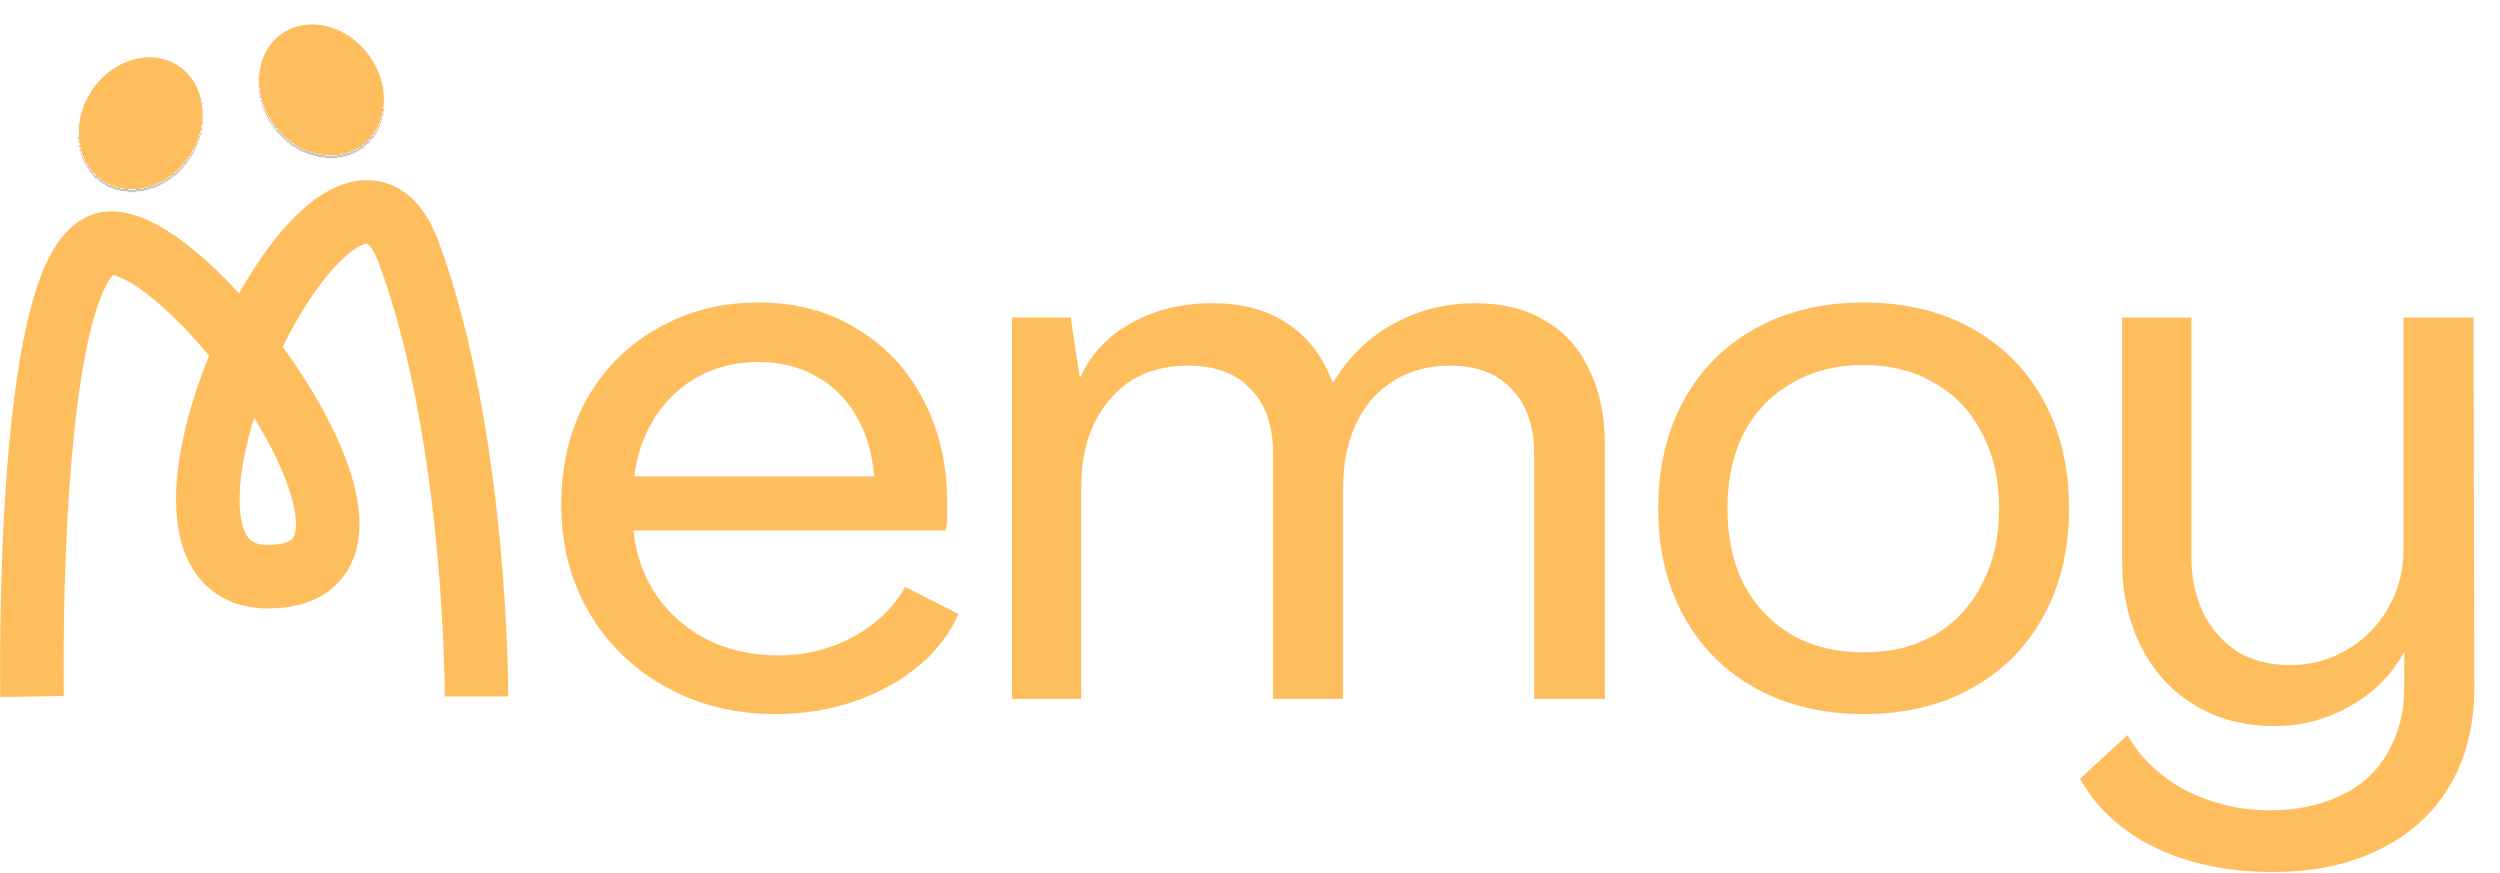
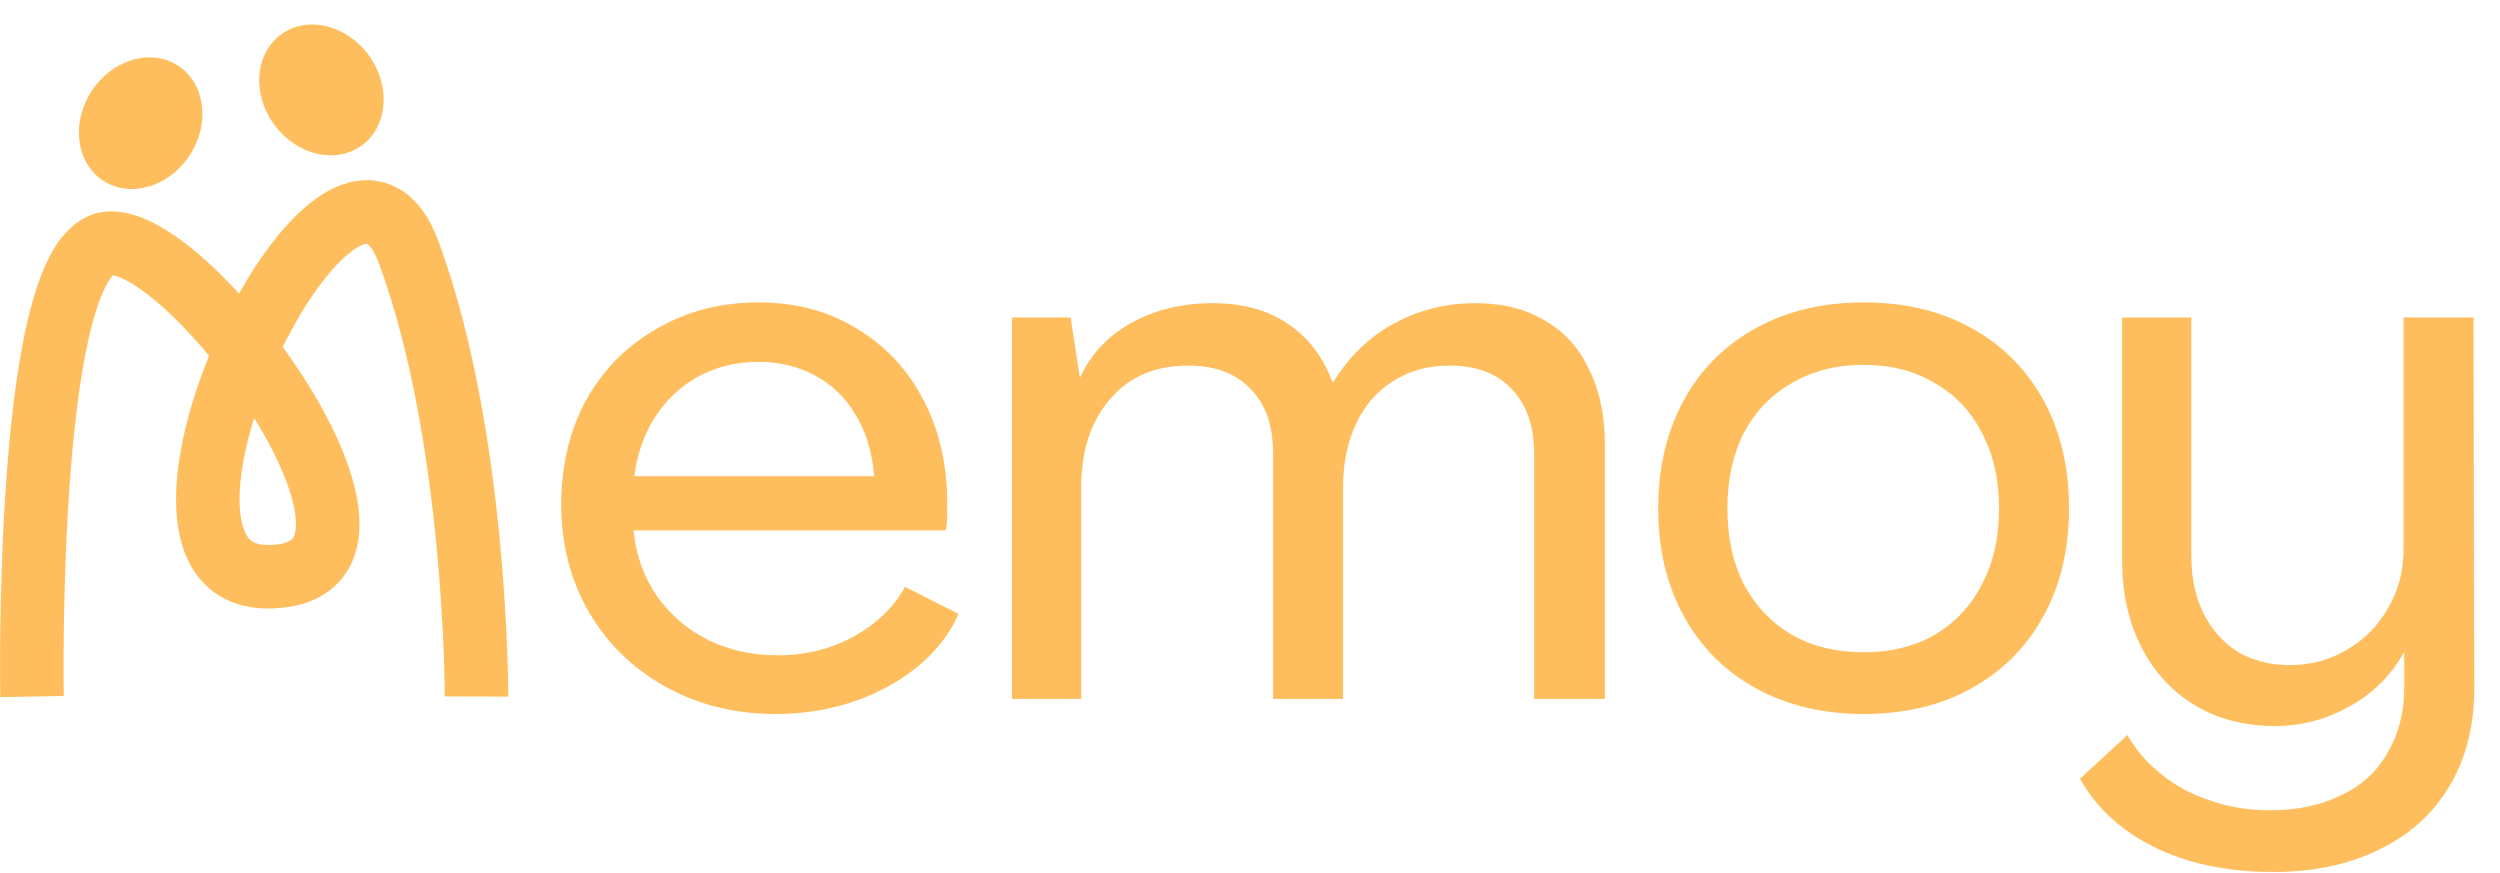
<svg xmlns="http://www.w3.org/2000/svg" width="86" height="30" viewBox="0 0 86 30" fill="none">
-   <path d="M78.178 29.997C77.143 29.997 76.185 29.868 75.305 29.609C74.442 29.35 73.692 28.979 73.053 28.496C72.415 28.013 71.914 27.444 71.552 26.788L73.183 25.287C73.476 25.805 73.864 26.253 74.347 26.633C74.831 27.03 75.391 27.331 76.03 27.539C76.668 27.763 77.35 27.875 78.075 27.875C79.023 27.875 79.843 27.703 80.533 27.357C81.241 27.03 81.776 26.538 82.138 25.882C82.518 25.244 82.707 24.493 82.707 23.63V22.466H82.682C82.25 23.242 81.629 23.855 80.818 24.303C80.024 24.752 79.17 24.976 78.256 24.976C77.203 24.976 76.28 24.735 75.486 24.252C74.692 23.768 74.08 23.095 73.648 22.233C73.217 21.37 73.001 20.395 73.001 19.308V10.922H75.383V19.153C75.383 19.877 75.521 20.524 75.797 21.094C76.073 21.646 76.461 22.086 76.962 22.414C77.479 22.724 78.083 22.88 78.773 22.88C79.481 22.88 80.128 22.707 80.715 22.362C81.318 22.017 81.793 21.542 82.138 20.939C82.5 20.335 82.682 19.653 82.682 18.894V10.922H85.089L85.115 23.656C85.115 24.968 84.83 26.098 84.26 27.047C83.691 27.996 82.889 28.721 81.853 29.221C80.818 29.739 79.593 29.997 78.178 29.997Z" fill="#FFBE5D" />
-   <path d="M64.109 24.564C62.711 24.564 61.477 24.271 60.408 23.684C59.338 23.097 58.51 22.269 57.923 21.199C57.336 20.13 57.043 18.896 57.043 17.498C57.043 16.083 57.336 14.841 57.923 13.771C58.51 12.701 59.338 11.873 60.408 11.286C61.477 10.7 62.711 10.406 64.109 10.406C65.524 10.406 66.758 10.7 67.81 11.286C68.88 11.873 69.708 12.701 70.295 13.771C70.882 14.841 71.175 16.083 71.175 17.498C71.175 18.896 70.882 20.13 70.295 21.199C69.708 22.269 68.88 23.097 67.81 23.684C66.758 24.271 65.524 24.564 64.109 24.564ZM64.109 22.442C65.041 22.442 65.852 22.243 66.542 21.846C67.249 21.432 67.793 20.854 68.172 20.112C68.569 19.37 68.768 18.499 68.768 17.498C68.768 16.497 68.569 15.626 68.172 14.884C67.793 14.142 67.249 13.573 66.542 13.176C65.852 12.762 65.041 12.555 64.109 12.555C63.177 12.555 62.358 12.762 61.65 13.176C60.943 13.573 60.391 14.142 59.994 14.884C59.614 15.626 59.424 16.497 59.424 17.498C59.424 18.499 59.614 19.37 59.994 20.112C60.391 20.854 60.943 21.432 61.65 21.846C62.358 22.243 63.177 22.442 64.109 22.442Z" fill="#FFBE5D" />
-   <path d="M34.812 24.044V10.921H36.831L37.142 12.966H37.168C37.53 12.172 38.117 11.551 38.928 11.103C39.739 10.654 40.67 10.43 41.723 10.43C42.741 10.43 43.595 10.663 44.285 11.129C44.993 11.594 45.511 12.267 45.838 13.147H45.864C46.416 12.25 47.115 11.577 47.961 11.129C48.806 10.663 49.738 10.43 50.756 10.43C51.688 10.43 52.481 10.628 53.137 11.025C53.81 11.405 54.319 11.965 54.664 12.707C55.027 13.432 55.208 14.295 55.208 15.296V24.044H52.775V15.606C52.775 14.657 52.516 13.915 51.998 13.38C51.498 12.845 50.791 12.578 49.876 12.578C49.117 12.578 48.461 12.759 47.909 13.121C47.357 13.467 46.934 13.958 46.641 14.597C46.347 15.235 46.201 15.96 46.201 16.771V24.044H43.794V15.606C43.794 14.64 43.535 13.898 43.017 13.38C42.517 12.845 41.801 12.578 40.869 12.578C39.73 12.578 38.833 12.966 38.177 13.743C37.521 14.502 37.194 15.511 37.194 16.771V24.044H34.812Z" fill="#FFBE5D" />
-   <path d="M26.683 24.564C25.285 24.564 24.025 24.253 22.904 23.632C21.782 23.011 20.902 22.157 20.264 21.07C19.625 19.966 19.306 18.732 19.306 17.369C19.306 16.023 19.591 14.824 20.16 13.771C20.747 12.718 21.558 11.899 22.593 11.312C23.628 10.708 24.793 10.406 26.087 10.406C27.381 10.406 28.512 10.708 29.478 11.312C30.461 11.899 31.221 12.71 31.756 13.745C32.308 14.78 32.584 15.971 32.584 17.317C32.584 17.455 32.584 17.61 32.584 17.783C32.584 17.938 32.566 18.093 32.532 18.249H21.791C21.877 19.094 22.144 19.845 22.593 20.5C23.042 21.139 23.62 21.639 24.327 22.002C25.052 22.364 25.863 22.545 26.76 22.545C27.709 22.545 28.581 22.33 29.374 21.898C30.168 21.45 30.755 20.88 31.134 20.19L32.972 21.122C32.679 21.795 32.221 22.39 31.6 22.908C30.979 23.425 30.246 23.831 29.4 24.124C28.555 24.417 27.649 24.564 26.683 24.564ZM30.073 16.385C30.004 15.557 29.788 14.85 29.426 14.263C29.081 13.676 28.615 13.227 28.028 12.917C27.459 12.606 26.812 12.451 26.087 12.451C25.345 12.451 24.664 12.615 24.043 12.943C23.439 13.271 22.938 13.736 22.541 14.34C22.162 14.927 21.92 15.609 21.817 16.385H30.073Z" fill="#FFBE5D" />
-   <g filter="url(#filter0_d_397_3076)">
-     <ellipse cx="11.058" cy="3.095" rx="2.017" ry="2.361" transform="rotate(-35.7935 11.0576 3.09455)" fill="#FFBE5D" />
-     <path d="M9.934 1.537C10.59 1.064 11.676 1.257 12.336 2.172C12.996 3.087 12.836 4.18 12.181 4.653C11.525 5.125 10.438 4.931 9.778 4.016C9.119 3.102 9.279 2.01 9.934 1.537Z" stroke="#FFBE5D" stroke-width="0.881" />
-   </g>
-   <g filter="url(#filter1_d_397_3076)">
-     <ellipse cx="4.838" cy="4.242" rx="2.017" ry="2.361" transform="rotate(32.9329 4.83843 4.24201)" fill="#FFBE5D" />
-     <path d="M5.882 2.63C6.56 3.069 6.775 4.152 6.162 5.099C5.549 6.046 4.472 6.293 3.794 5.854C3.116 5.414 2.902 4.331 3.515 3.385C4.129 2.438 5.204 2.191 5.882 2.63Z" stroke="#FFBE5D" stroke-width="0.881" />
-   </g>
-   <path d="M1.102 23.961C1.102 23.961 0.823 8.362 3.826 8.362C6.829 8.362 15.098 19.838 9.206 19.838C3.315 19.838 11.71 2.313 14.061 8.685C16.413 15.057 16.391 23.959 16.391 23.959" stroke="#FFBE5D" stroke-width="2.185" />
-   <defs>
-     <filter id="filter0_d_397_3076" x="8.844" y="0.844" width="4.426" height="4.645" filterUnits="userSpaceOnUse" color-interpolation-filters="sRGB">
-       <feFlood flood-opacity="0" result="BackgroundImageFix" />
-       <feColorMatrix in="SourceAlpha" type="matrix" values="0 0 0 0 0 0 0 0 0 0 0 0 0 0 0 0 0 0 127 0" result="hardAlpha" />
-       <feOffset dy="0.072" />
-       <feGaussianBlur stdDeviation="0.036" />
-       <feComposite in2="hardAlpha" operator="out" />
-       <feColorMatrix type="matrix" values="0 0 0 0 0 0 0 0 0 0 0 0 0 0 0 0 0 0 0.25 0" />
-       <feBlend mode="normal" in2="BackgroundImageFix" result="effect1_dropShadow_397_3076" />
-       <feBlend mode="normal" in="SourceGraphic" in2="effect1_dropShadow_397_3076" result="shape" />
-     </filter>
-     <filter id="filter1_d_397_3076" x="2.642" y="1.977" width="4.394" height="4.676" filterUnits="userSpaceOnUse" color-interpolation-filters="sRGB">
-       <feFlood flood-opacity="0" result="BackgroundImageFix" />
-       <feColorMatrix in="SourceAlpha" type="matrix" values="0 0 0 0 0 0 0 0 0 0 0 0 0 0 0 0 0 0 127 0" result="hardAlpha" />
-       <feOffset dy="0.072" />
-       <feGaussianBlur stdDeviation="0.036" />
-       <feComposite in2="hardAlpha" operator="out" />
-       <feColorMatrix type="matrix" values="0 0 0 0 0 0 0 0 0 0 0 0 0 0 0 0 0 0 0.25 0" />
-       <feBlend mode="normal" in2="BackgroundImageFix" result="effect1_dropShadow_397_3076" />
-       <feBlend mode="normal" in="SourceGraphic" in2="effect1_dropShadow_397_3076" result="shape" />
-     </filter>
-   </defs>
+   <path d="M78.178 29.996C77.143 29.996 76.185 29.867 75.305 29.608C74.442 29.349 73.692 28.978 73.053 28.495C72.415 28.012 71.914 27.442 71.552 26.787L73.183 25.286C73.476 25.803 73.864 26.252 74.347 26.631C74.831 27.028 75.391 27.33 76.03 27.537C76.668 27.762 77.35 27.874 78.074 27.874C79.023 27.874 79.843 27.701 80.533 27.356C81.241 27.028 81.776 26.537 82.138 25.881C82.518 25.242 82.707 24.492 82.707 23.629V22.464H82.682C82.25 23.241 81.629 23.853 80.818 24.302C80.024 24.751 79.17 24.975 78.256 24.975C77.203 24.975 76.28 24.733 75.486 24.25C74.692 23.767 74.08 23.094 73.648 22.231C73.217 21.369 73.001 20.394 73.001 19.307V10.921H75.383V19.151C75.383 19.876 75.521 20.523 75.797 21.093C76.073 21.645 76.461 22.085 76.962 22.413C77.479 22.723 78.083 22.878 78.773 22.878C79.481 22.878 80.128 22.706 80.715 22.361C81.318 22.016 81.793 21.541 82.138 20.937C82.5 20.333 82.682 19.652 82.682 18.892V10.921H85.089L85.115 23.655C85.115 24.966 84.83 26.096 84.26 27.046C83.691 27.995 82.889 28.719 81.853 29.22C80.818 29.737 79.593 29.996 78.178 29.996Z" fill="#FFBE5D" />
+   <path d="M64.109 24.561C62.711 24.561 61.478 24.267 60.408 23.681C59.338 23.094 58.51 22.266 57.923 21.196C57.336 20.126 57.043 18.892 57.043 17.495C57.043 16.08 57.336 14.838 57.923 13.768C58.51 12.698 59.338 11.87 60.408 11.283C61.478 10.696 62.711 10.403 64.109 10.403C65.524 10.403 66.758 10.696 67.81 11.283C68.88 11.87 69.708 12.698 70.295 13.768C70.882 14.838 71.175 16.08 71.175 17.495C71.175 18.892 70.882 20.126 70.295 21.196C69.708 22.266 68.88 23.094 67.81 23.681C66.758 24.267 65.524 24.561 64.109 24.561ZM64.109 22.438C65.041 22.438 65.852 22.24 66.542 21.843C67.249 21.429 67.793 20.851 68.173 20.109C68.57 19.367 68.768 18.496 68.768 17.495C68.768 16.494 68.57 15.623 68.173 14.881C67.793 14.139 67.249 13.569 66.542 13.172C65.852 12.758 65.041 12.551 64.109 12.551C63.177 12.551 62.358 12.758 61.65 13.172C60.943 13.569 60.391 14.139 59.994 14.881C59.614 15.623 59.424 16.494 59.424 17.495C59.424 18.496 59.614 19.367 59.994 20.109C60.391 20.851 60.943 21.429 61.65 21.843C62.358 22.24 63.177 22.438 64.109 22.438Z" fill="#FFBE5D" />
+   <path d="M34.812 24.043V10.921H36.831L37.142 12.965H37.168C37.53 12.172 38.117 11.55 38.928 11.102C39.739 10.653 40.67 10.429 41.723 10.429C42.741 10.429 43.595 10.662 44.285 11.128C44.993 11.594 45.511 12.267 45.838 13.147H45.864C46.416 12.249 47.115 11.576 47.961 11.128C48.806 10.662 49.738 10.429 50.756 10.429C51.688 10.429 52.481 10.627 53.137 11.024C53.81 11.404 54.319 11.965 54.664 12.707C55.027 13.431 55.208 14.294 55.208 15.295V24.043H52.775V15.605C52.775 14.656 52.516 13.914 51.998 13.38C51.498 12.845 50.791 12.577 49.876 12.577C49.117 12.577 48.461 12.758 47.909 13.121C47.357 13.466 46.934 13.957 46.641 14.596C46.347 15.234 46.201 15.959 46.201 16.77V24.043H43.794V15.605C43.794 14.639 43.535 13.897 43.017 13.38C42.517 12.845 41.801 12.577 40.869 12.577C39.73 12.577 38.833 12.965 38.177 13.742C37.521 14.501 37.194 15.511 37.194 16.77V24.043H34.812Z" fill="#FFBE5D" />
+   <path d="M26.682 24.561C25.285 24.561 24.025 24.25 22.904 23.629C21.782 23.008 20.902 22.154 20.264 21.067C19.625 19.962 19.306 18.729 19.306 17.365C19.306 16.02 19.591 14.82 20.16 13.768C20.747 12.715 21.558 11.896 22.593 11.309C23.628 10.705 24.793 10.403 26.087 10.403C27.381 10.403 28.512 10.705 29.478 11.309C30.461 11.896 31.221 12.707 31.756 13.742C32.308 14.777 32.584 15.968 32.584 17.314C32.584 17.452 32.584 17.607 32.584 17.78C32.584 17.935 32.566 18.09 32.532 18.245H21.791C21.877 19.091 22.144 19.841 22.593 20.497C23.042 21.136 23.62 21.636 24.327 21.998C25.052 22.361 25.863 22.542 26.76 22.542C27.709 22.542 28.581 22.326 29.374 21.895C30.168 21.446 30.755 20.877 31.134 20.187L32.972 21.118C32.679 21.791 32.221 22.387 31.6 22.904C30.979 23.422 30.246 23.828 29.4 24.121C28.555 24.414 27.649 24.561 26.682 24.561ZM30.073 16.382C30.004 15.554 29.788 14.846 29.426 14.259C29.081 13.673 28.615 13.224 28.028 12.914C27.459 12.603 26.812 12.448 26.087 12.448C25.345 12.448 24.664 12.612 24.042 12.94C23.439 13.267 22.938 13.733 22.541 14.337C22.162 14.924 21.92 15.605 21.817 16.382H30.073Z" fill="#FFBE5D" />
+   <path d="M12.694 1.913C13.456 2.971 13.342 4.356 12.438 5.008C11.535 5.66 10.184 5.33 9.422 4.273C8.659 3.215 8.773 1.83 9.677 1.178C10.581 0.527 11.931 0.856 12.694 1.913Z" fill="#FFBE5D" />
+   <path d="M6.532 5.334C5.823 6.428 4.49 6.825 3.555 6.219C2.62 5.613 2.437 4.235 3.146 3.141C3.855 2.047 5.187 1.651 6.122 2.256C7.057 2.862 7.24 4.24 6.532 5.334Z" fill="#FFBE5D" />
+   <path d="M0.003 23.297C0.001 22.864 0.002 22.248 0.012 21.509C0.033 20.034 0.093 18.059 0.249 16.077C0.403 14.11 0.655 12.078 1.079 10.515C1.288 9.741 1.561 9.003 1.933 8.434C2.298 7.878 2.911 7.271 3.826 7.271C4.51 7.271 5.181 7.58 5.74 7.93C6.328 8.298 6.936 8.801 7.524 9.373C7.758 9.601 7.99 9.845 8.222 10.098C8.978 8.752 9.888 7.55 10.839 6.857C11.464 6.402 12.323 6.016 13.245 6.288C14.175 6.562 14.743 7.378 15.086 8.308C16.311 11.626 16.904 15.555 17.196 18.609C17.342 20.145 17.415 21.479 17.45 22.43C17.468 22.905 17.476 23.286 17.48 23.549C17.482 23.68 17.483 23.783 17.483 23.853L17.484 23.963L15.298 23.958L15.298 23.866C15.297 23.803 15.297 23.707 15.295 23.583C15.291 23.334 15.283 22.969 15.266 22.511C15.232 21.593 15.162 20.303 15.02 18.817C14.735 15.827 14.164 12.118 13.036 9.064C12.835 8.52 12.659 8.402 12.627 8.385C12.663 8.395 12.526 8.332 12.125 8.624C11.389 9.16 10.492 10.384 9.726 11.937C10.108 12.461 10.469 13.001 10.791 13.543C11.665 15.012 12.374 16.664 12.366 18.052C12.362 18.782 12.156 19.558 11.541 20.14C10.935 20.713 10.105 20.932 9.207 20.932C8.16 20.932 7.293 20.52 6.734 19.729C6.22 19.002 6.059 18.082 6.056 17.203C6.051 15.693 6.518 13.895 7.193 12.239C6.801 11.768 6.399 11.326 6 10.939C5.483 10.435 4.997 10.043 4.582 9.783C4.231 9.563 4.004 9.489 3.892 9.466C3.863 9.495 3.818 9.544 3.76 9.632C3.574 9.917 3.375 10.398 3.188 11.087C2.819 12.448 2.578 14.316 2.427 16.248C2.277 18.166 2.219 20.091 2.198 21.54C2.188 22.263 2.186 22.866 2.188 23.287C2.189 23.497 2.191 23.663 2.192 23.774C2.193 23.83 2.193 23.873 2.193 23.901C2.194 23.915 2.194 23.927 2.194 23.933L2.194 23.942C2.194 23.942 2.194 23.943 1.102 23.962C0.009 23.982 0.009 23.981 0.009 23.981L0.009 23.968C0.009 23.96 0.008 23.948 0.008 23.933C0.007 23.903 0.007 23.858 0.007 23.799C0.005 23.683 0.004 23.513 0.003 23.297ZM8.241 17.197C8.243 17.862 8.374 18.262 8.52 18.468C8.62 18.61 8.781 18.746 9.207 18.747C9.78 18.746 9.982 18.607 10.039 18.552C10.088 18.506 10.179 18.386 10.181 18.039C10.185 17.276 9.745 16.059 8.913 14.659C8.858 14.567 8.799 14.477 8.742 14.385C8.422 15.417 8.239 16.399 8.241 17.197Z" fill="#FFBE5D" />
</svg>
